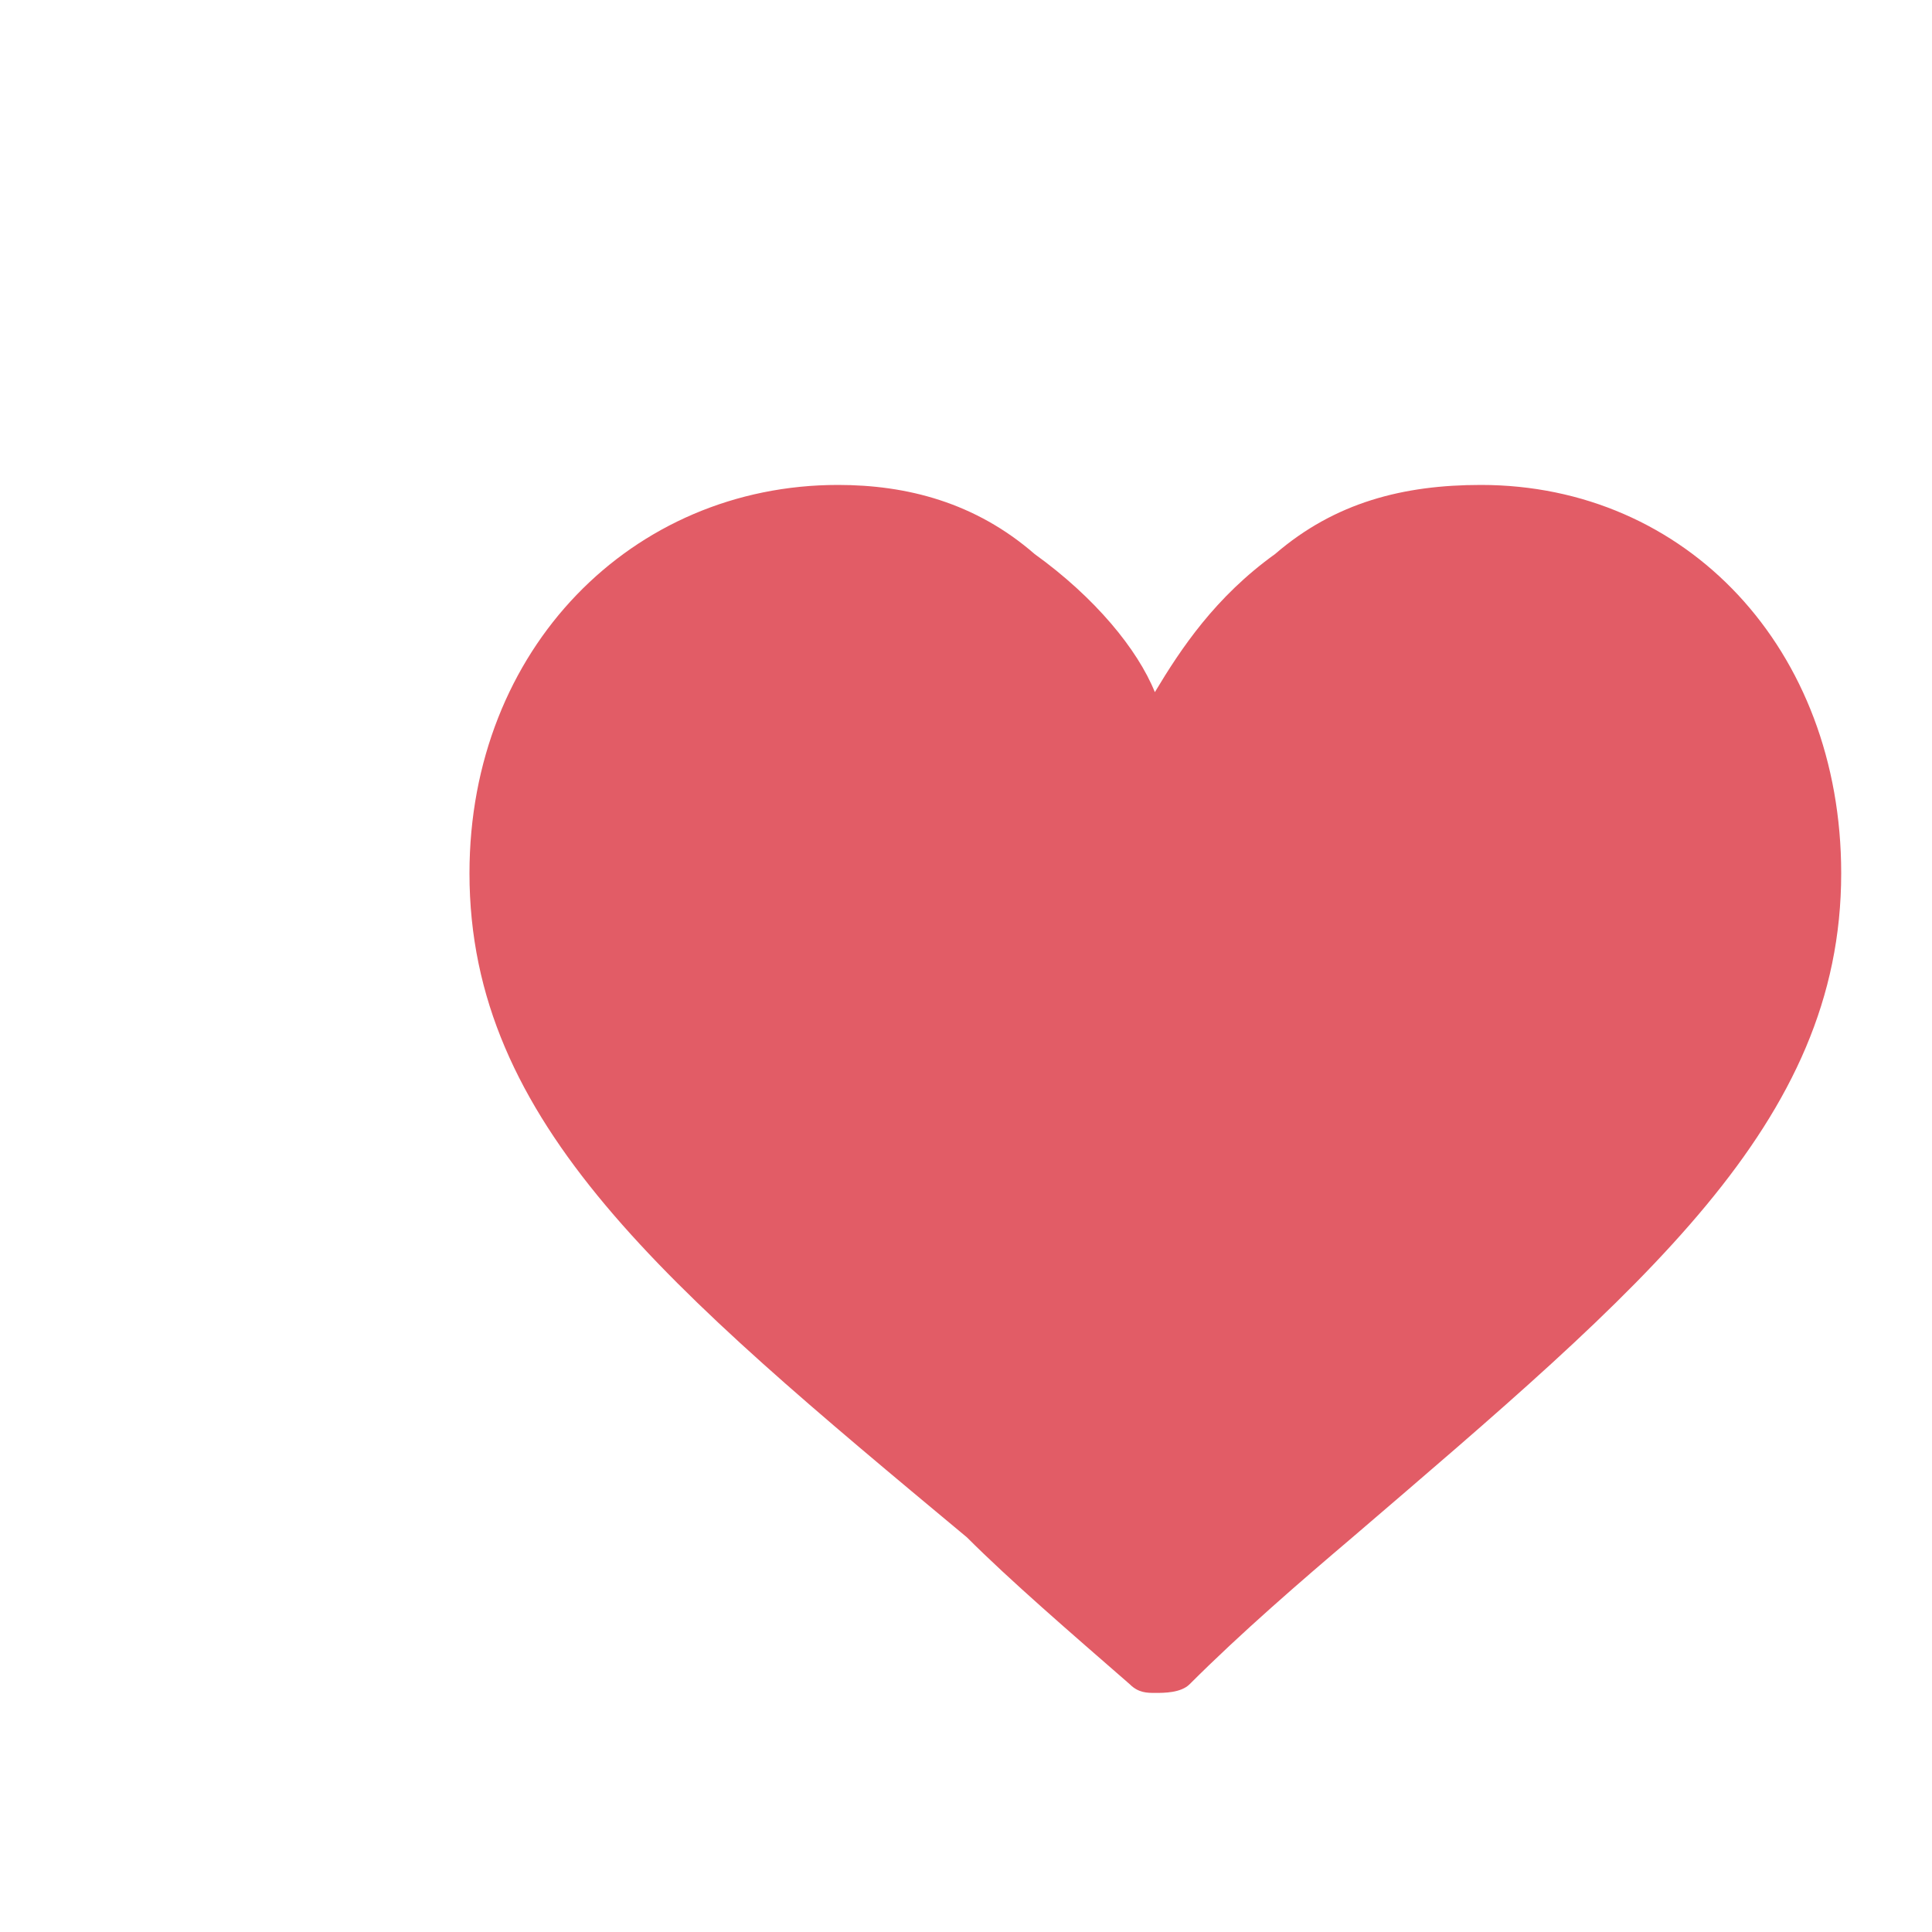
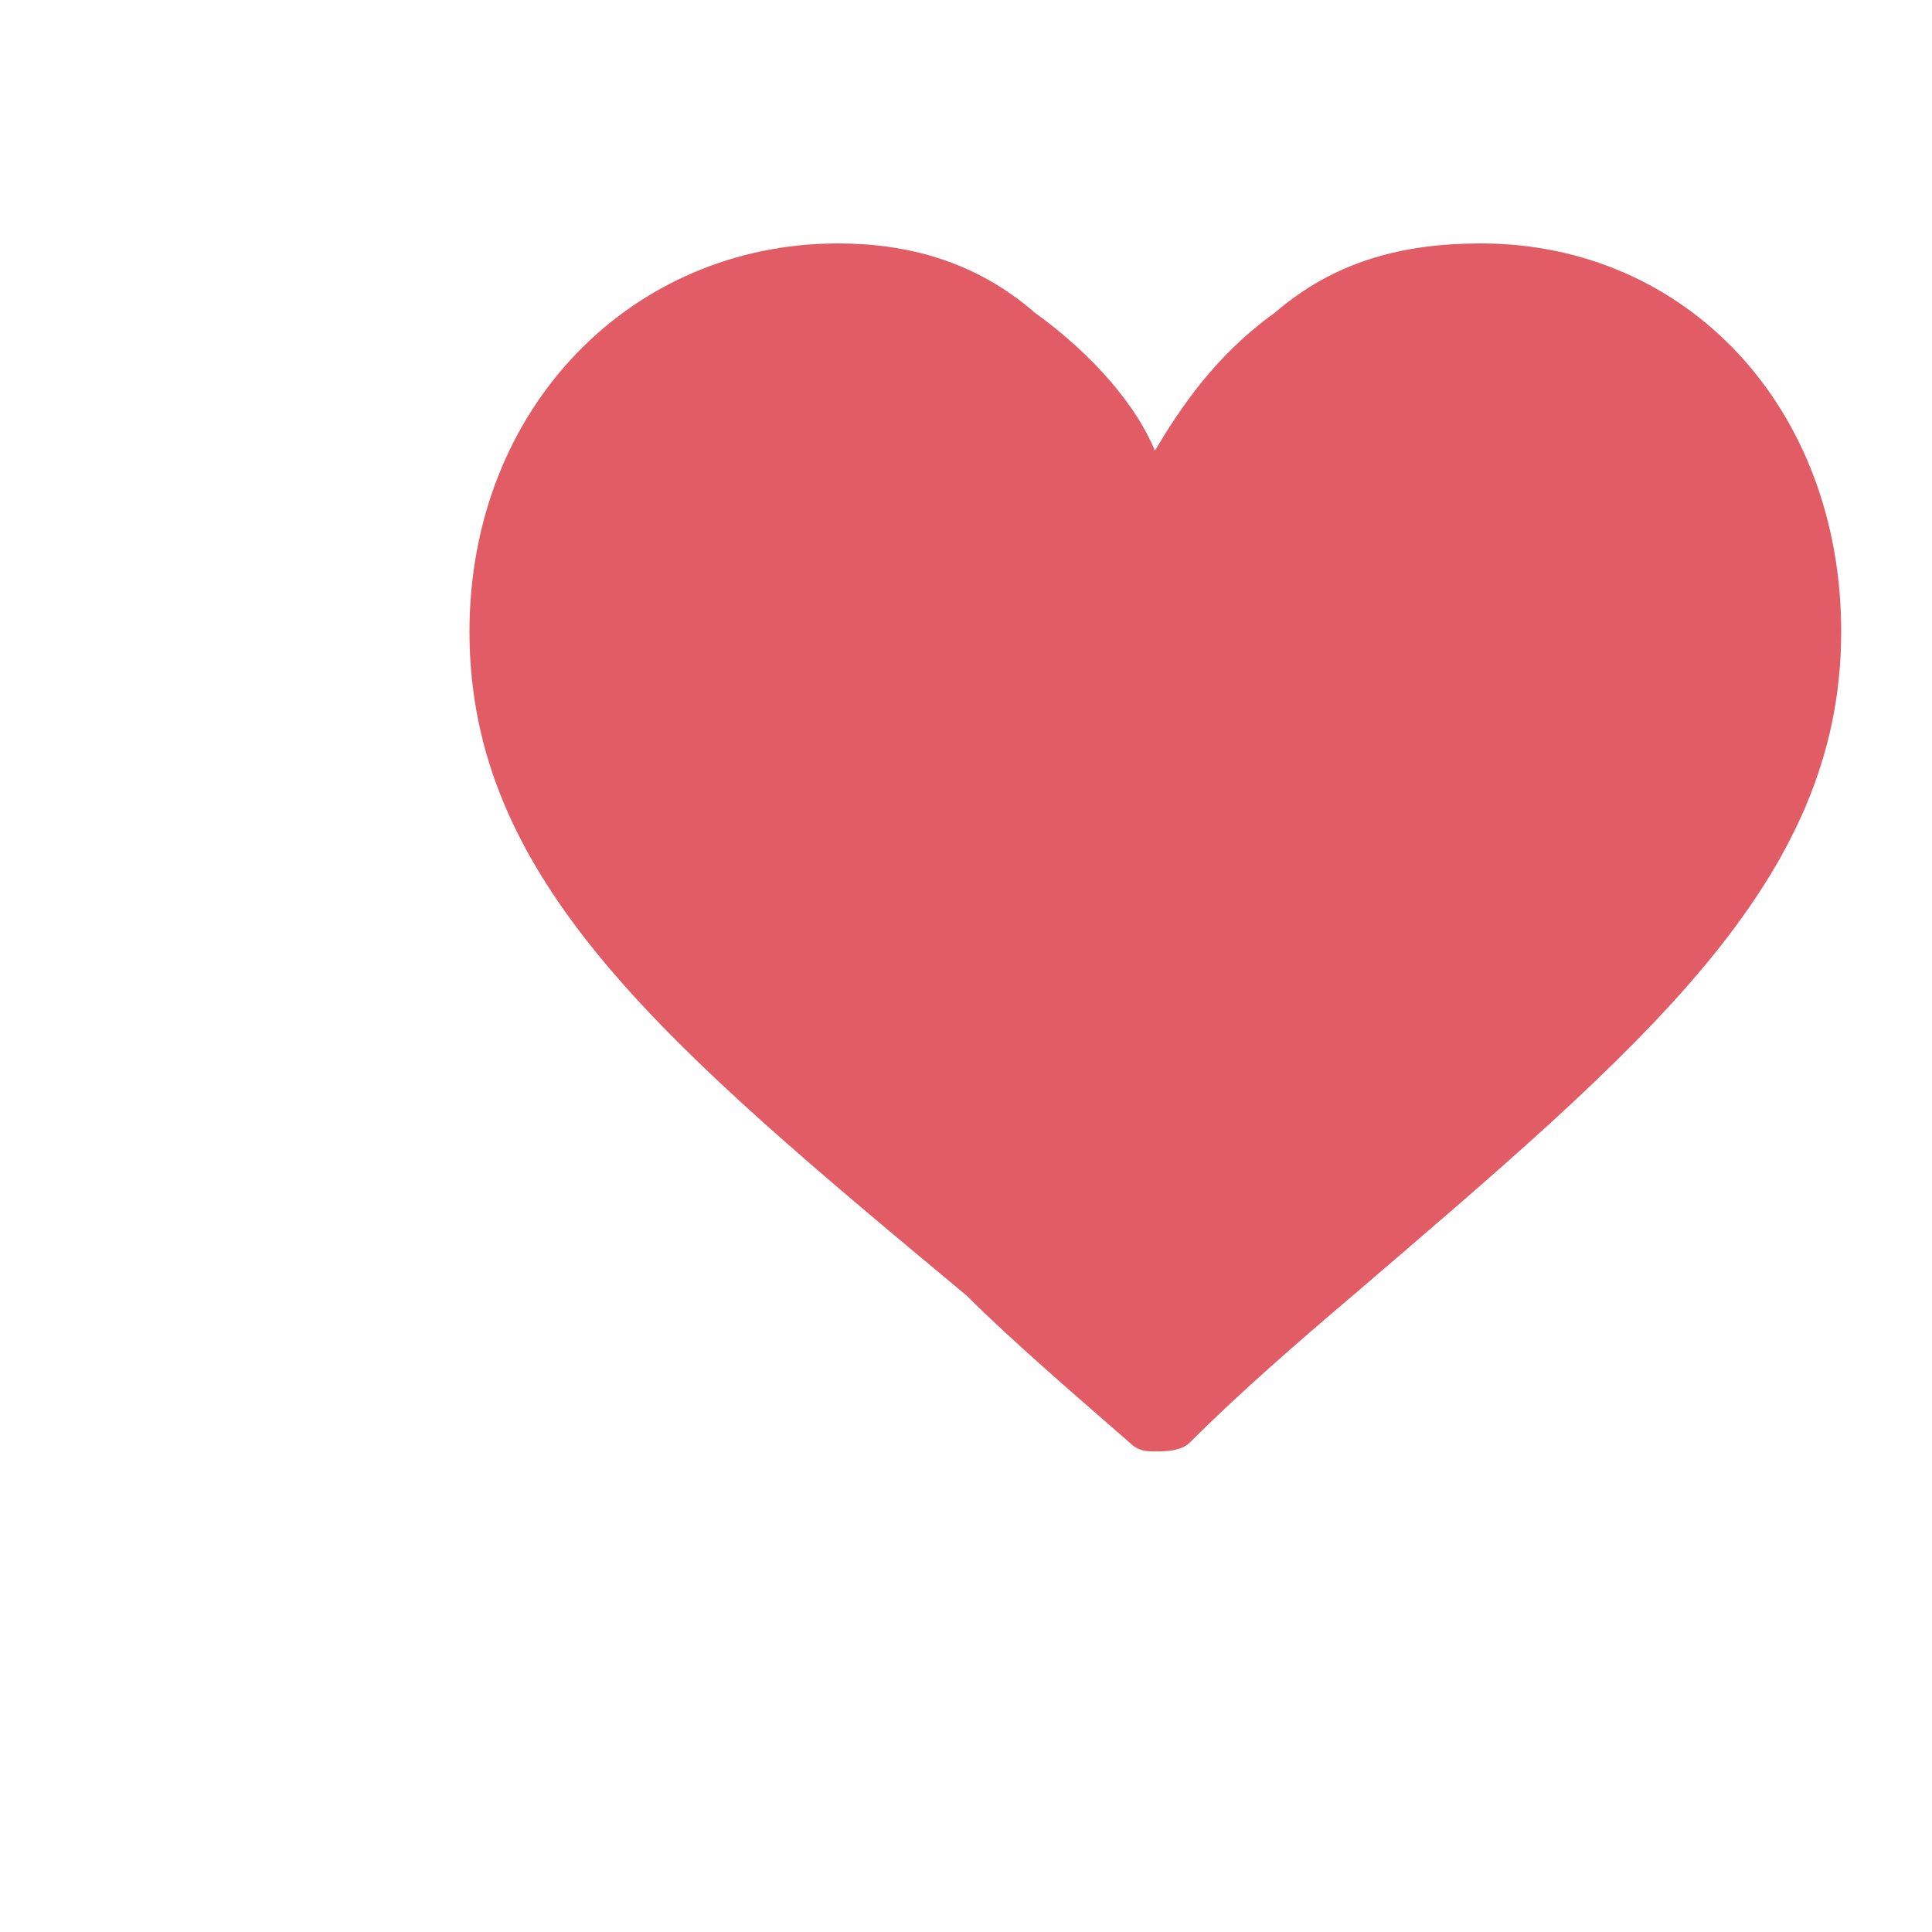
<svg xmlns="http://www.w3.org/2000/svg" version="1.1" id="Capa_1" x="0px" y="0px" viewBox="0 0 400 400" style="enable-background:new 0 0 400 400;" xml:space="preserve">
  <style type="text/css">
	.st0{fill-rule:evenodd;clip-rule:evenodd;fill:#E25C66;}
</style>
  <g>
-     <path class="st0" d="M173.5,100.4c-42.6,0-76.3,33.9-76.3,80.4c0,51.8,40.8,85.7,103,137.5c8.9,8.9,21.3,19.6,33.7,30.4   c1.8,1.8,3.6,1.8,5.3,1.8c1.8,0,5.3,0,7.1-1.8c10.7-10.7,23.1-21.4,33.7-30.4c60.4-51.8,101.2-85.7,101.2-137.5   c0-46.4-32-80.4-74.6-80.4c-16,0-30.2,3.6-42.6,14.3c-12.4,8.9-19.5,19.6-24.9,28.6c-3.6-8.9-12.4-19.6-24.9-28.6   C201.9,104,187.7,100.4,173.5,100.4L173.5,100.4z" />
+     <path class="st0" transform="translate(0,-50)" d="M173.5,100.4c-42.6,0-76.3,33.9-76.3,80.4c0,51.8,40.8,85.7,103,137.5c8.9,8.9,21.3,19.6,33.7,30.4   c1.8,1.8,3.6,1.8,5.3,1.8c1.8,0,5.3,0,7.1-1.8c10.7-10.7,23.1-21.4,33.7-30.4c60.4-51.8,101.2-85.7,101.2-137.5   c0-46.4-32-80.4-74.6-80.4c-16,0-30.2,3.6-42.6,14.3c-12.4,8.9-19.5,19.6-24.9,28.6c-3.6-8.9-12.4-19.6-24.9-28.6   C201.9,104,187.7,100.4,173.5,100.4L173.5,100.4z" />
  </g>
</svg>
